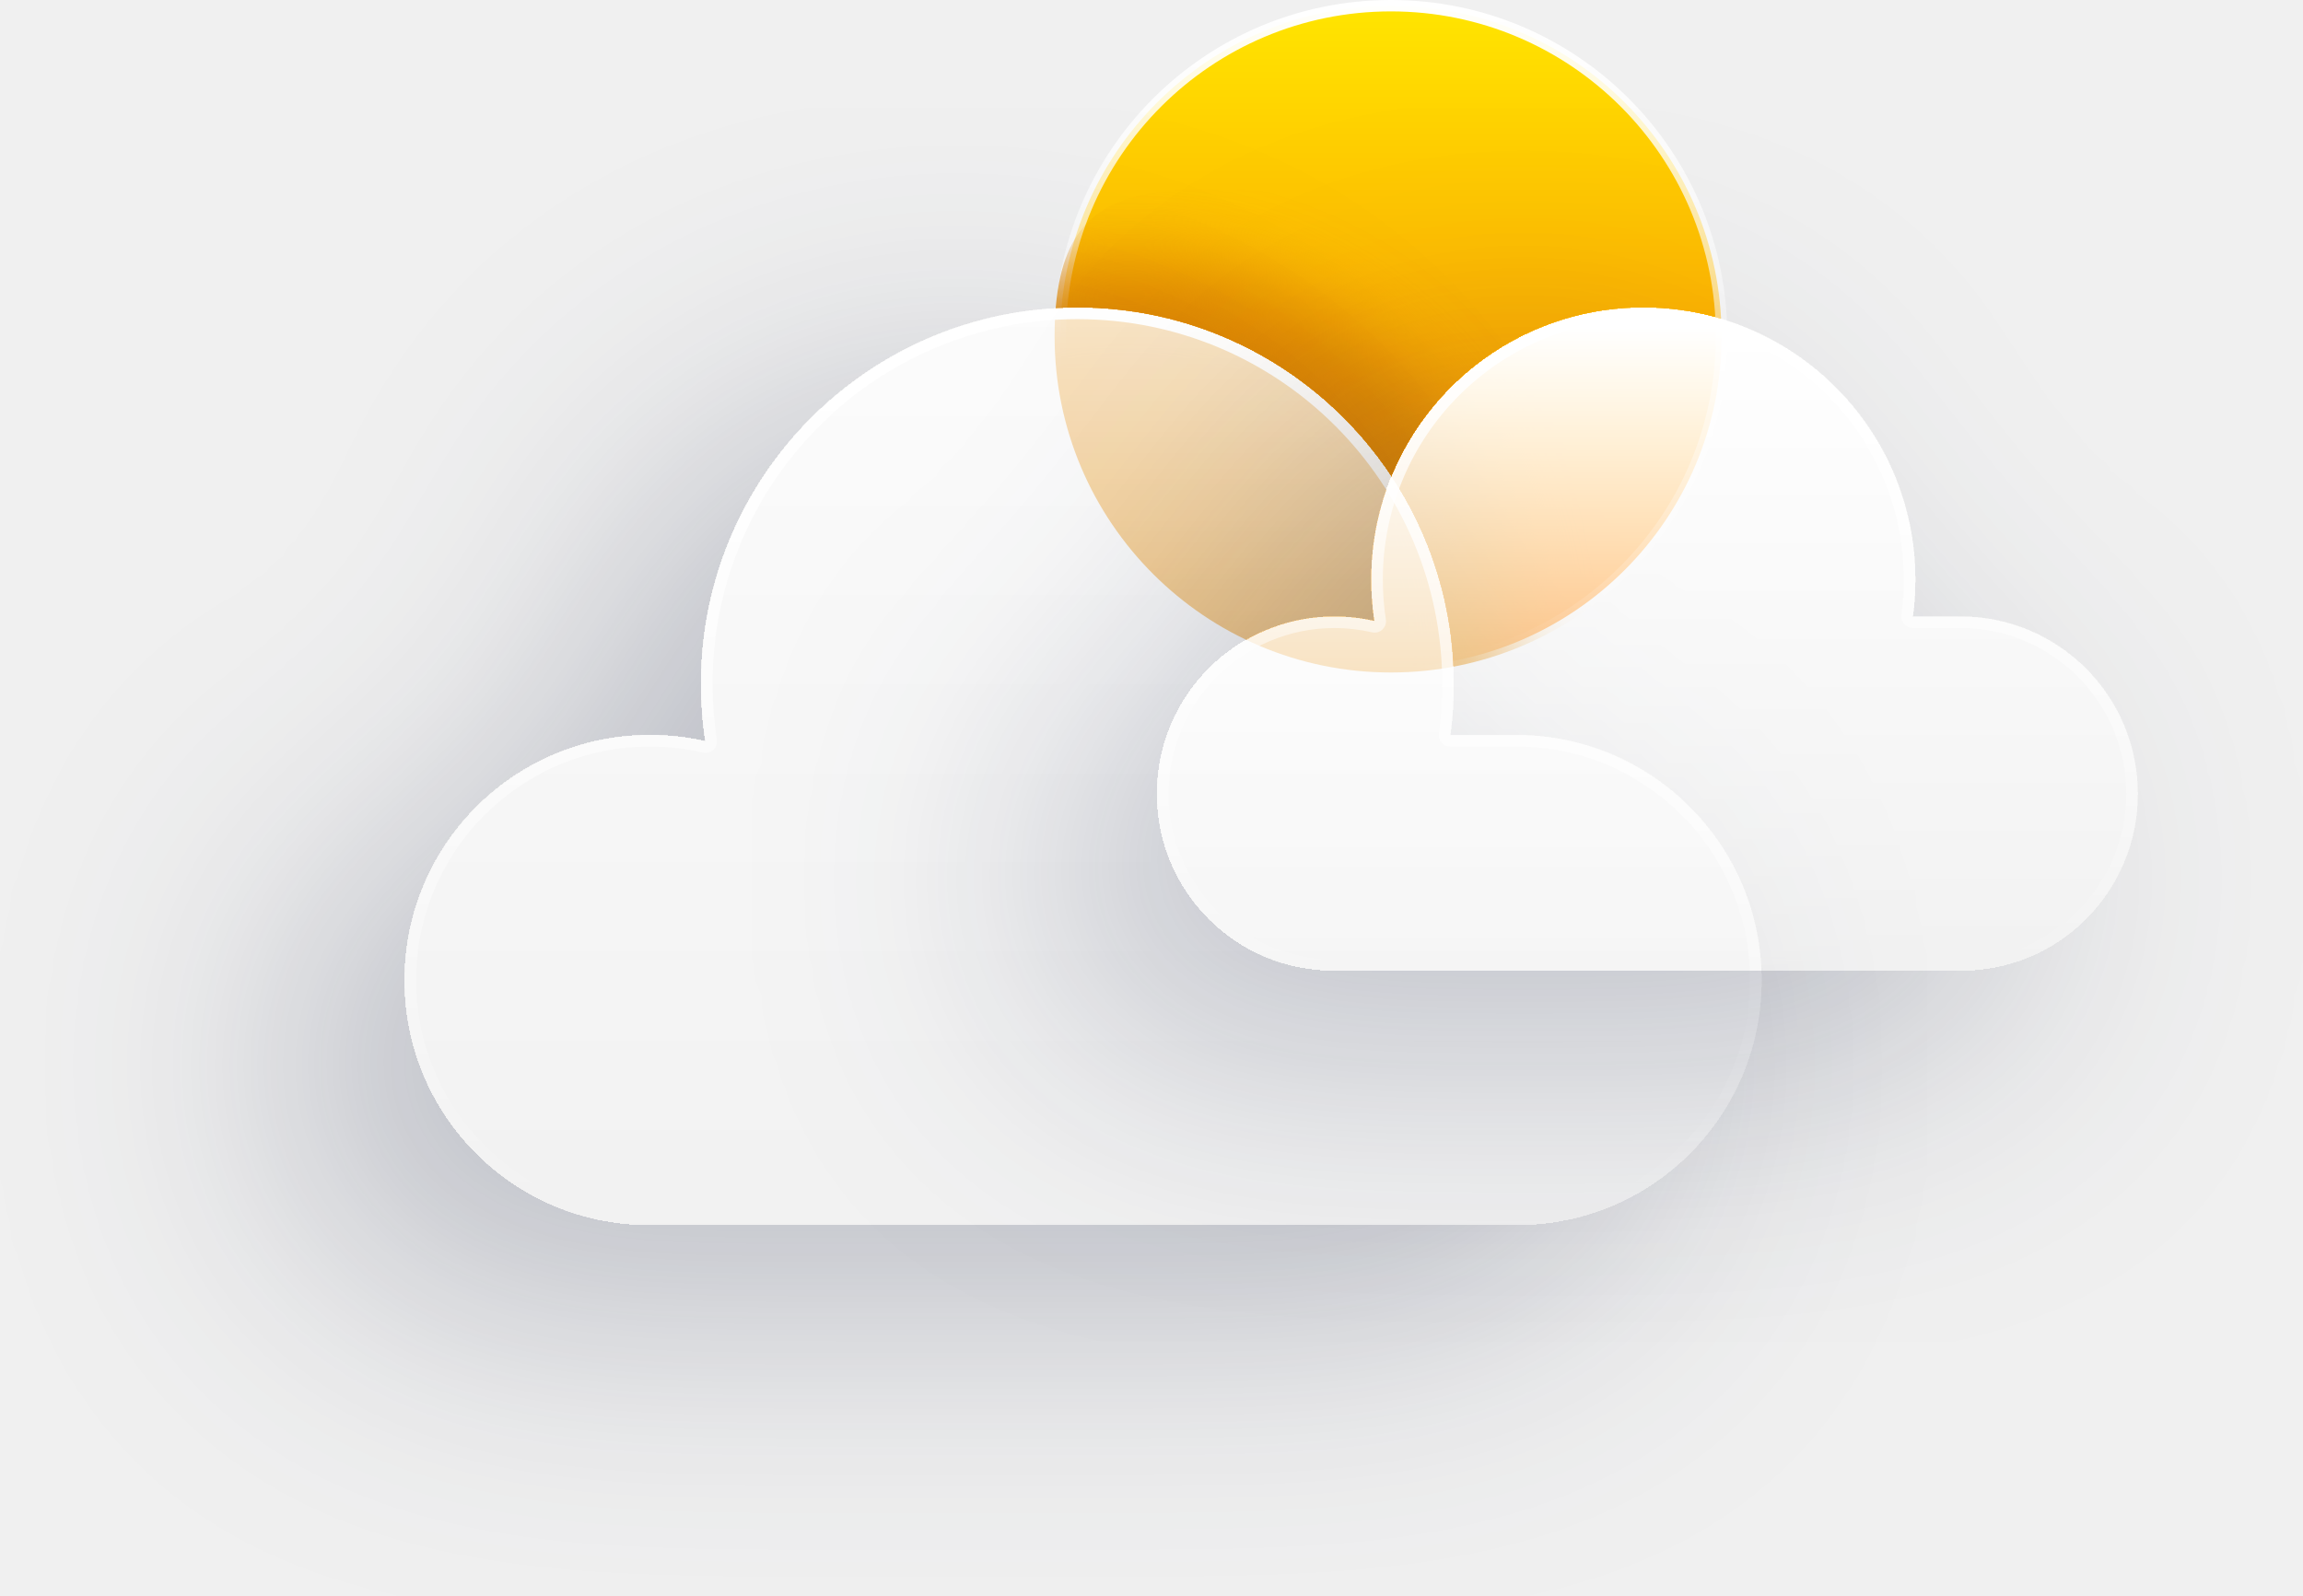
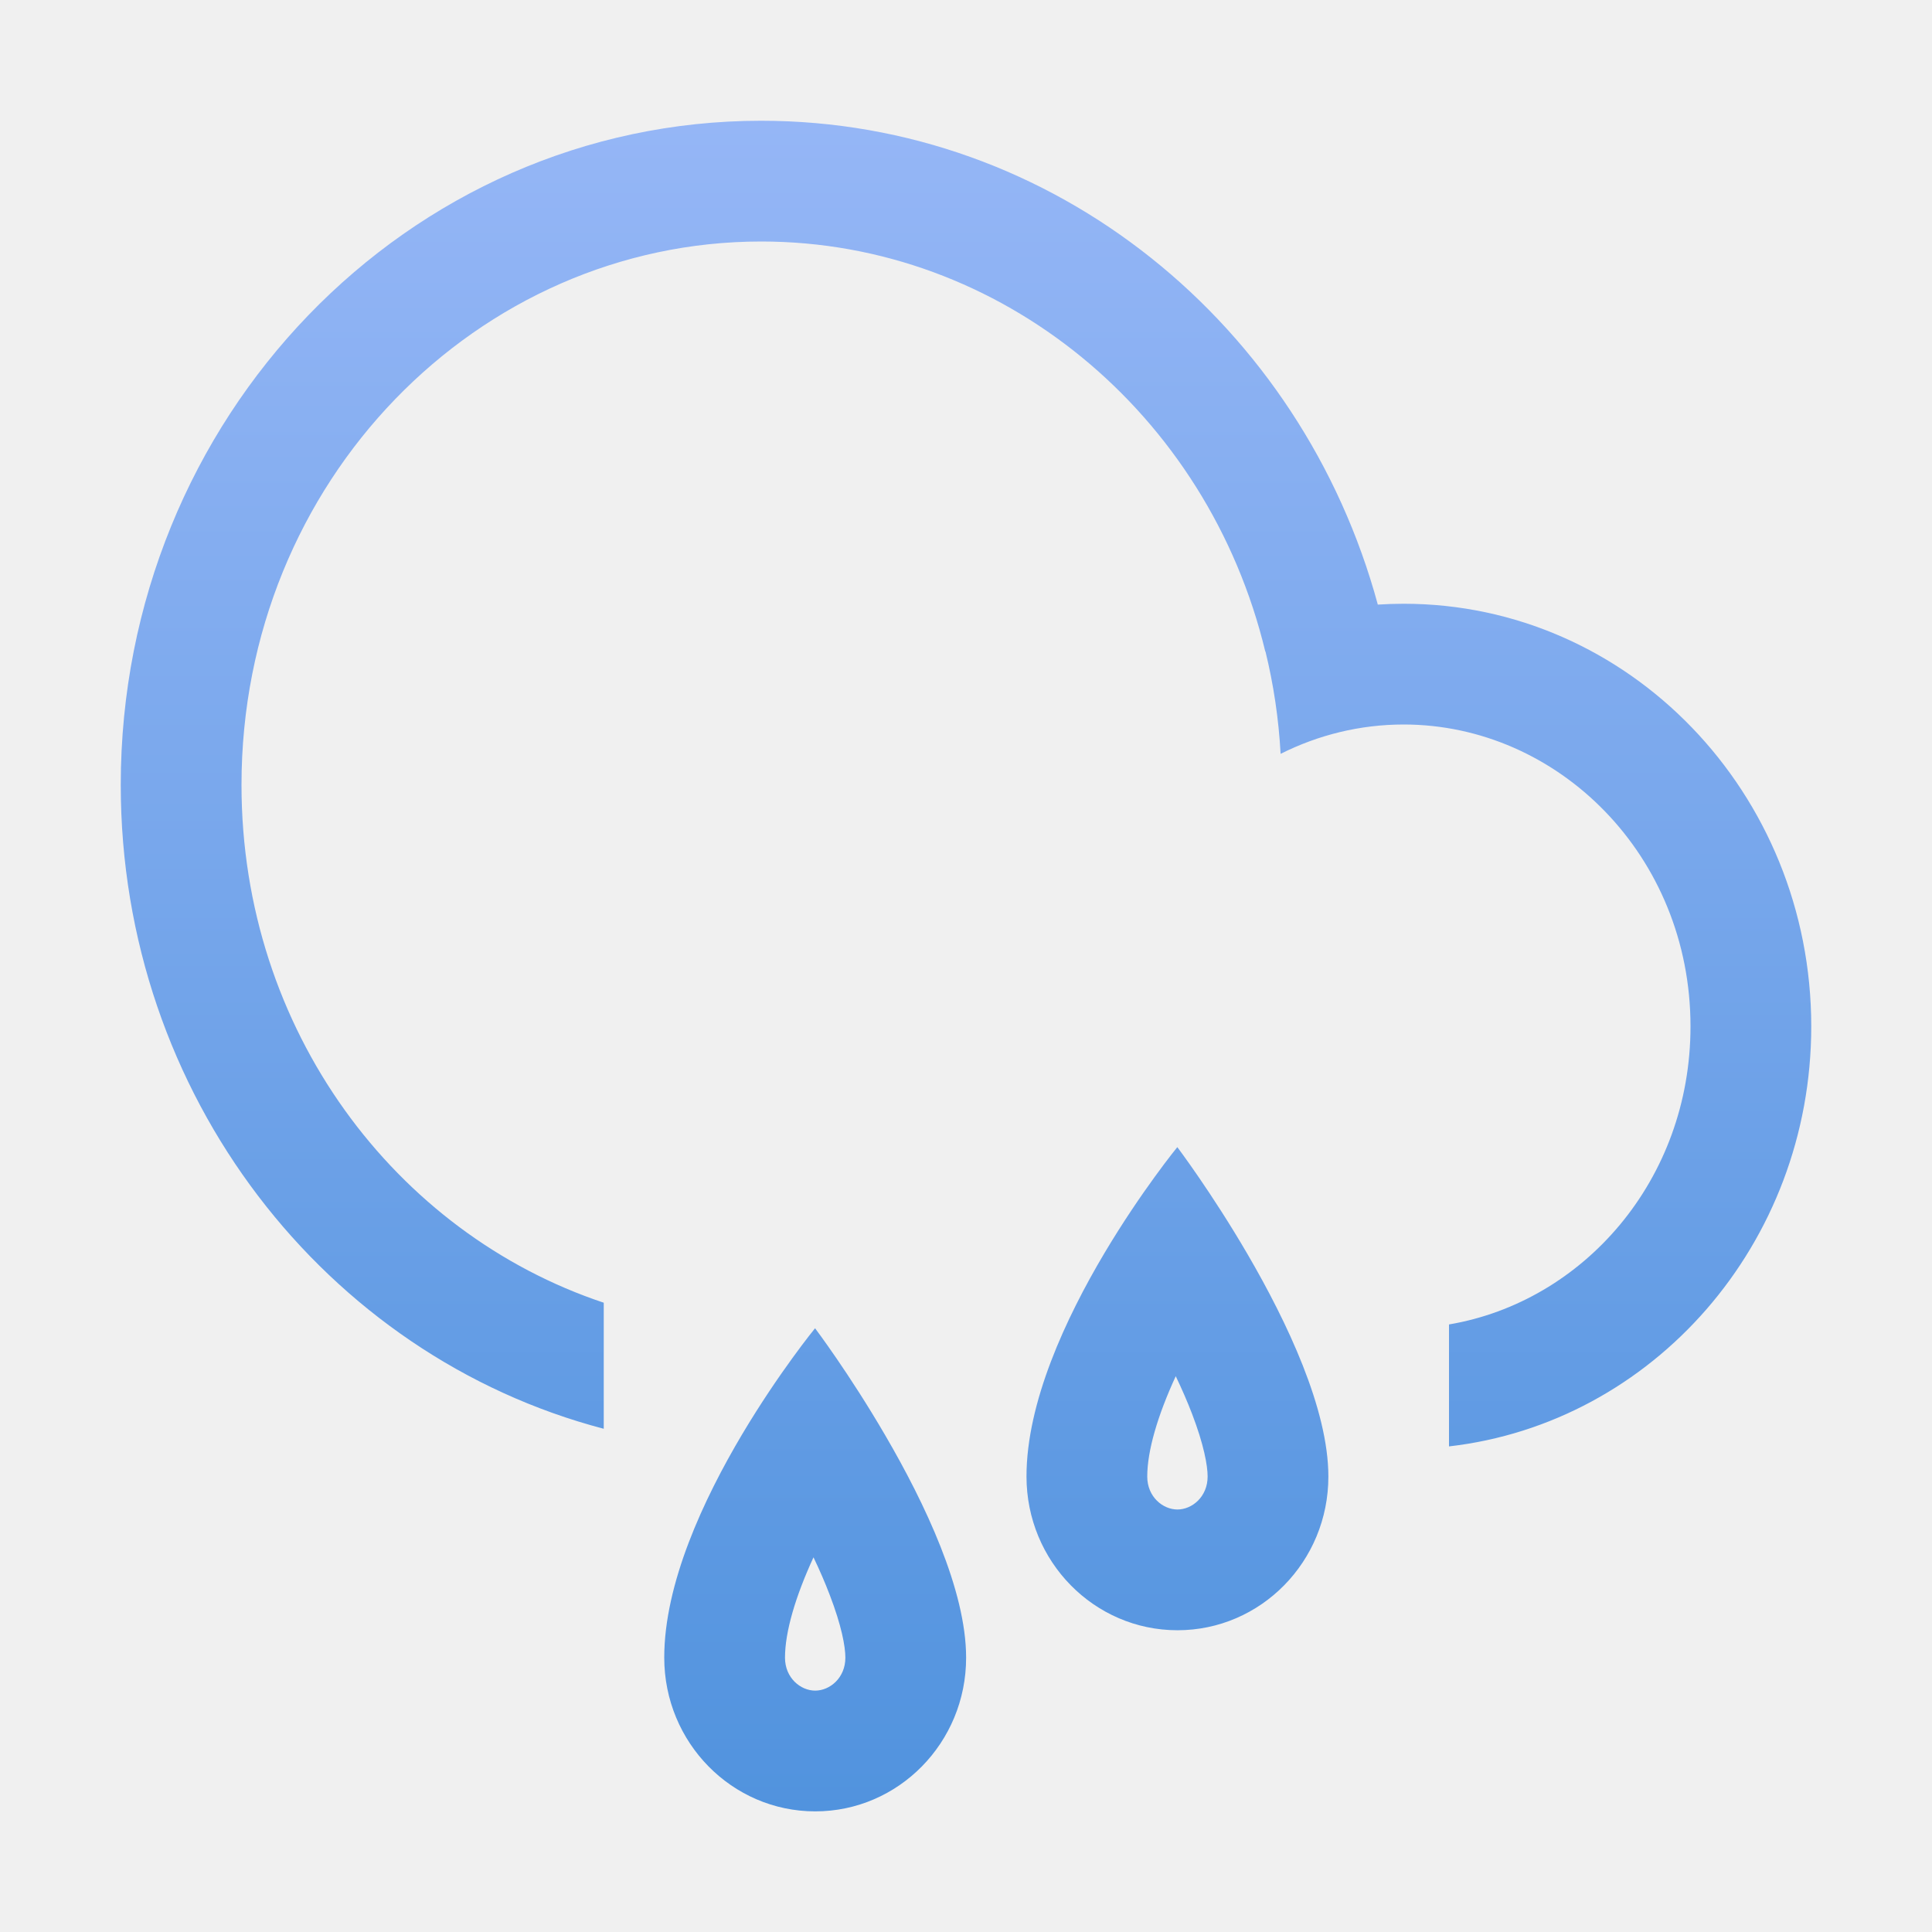
- <svg xmlns="http://www.w3.org/2000/svg" width="404" height="280" viewBox="0 0 404 280" fill="none">
-   <circle cx="244" cy="59" r="58" fill="url(#paint0_linear_0_1)" stroke="url(#paint1_linear_0_1)" stroke-width="2" />
-   <mask id="mask0_0_1" style="mask-type:alpha" maskUnits="userSpaceOnUse" x="185" y="33" width="118" height="85">
-     <path d="M303 59C303 91.585 276.585 118 244 118C211.415 118 185 91.585 185 59C185 26.415 206.915 34 239.5 34C272.085 34 303 26.415 303 59Z" fill="url(#paint2_linear_0_1)" />
-   </mask>
-   <g mask="url(#mask0_0_1)">
-     <g filter="url(#filter0_f_0_1)">
-       <path fill-rule="evenodd" clip-rule="evenodd" d="M290.5 209.997C290.666 209.999 290.833 210 291 210C314.748 210 334 190.748 334 167C334 143.252 314.748 124 291 124C290.833 124 290.666 124.001 290.5 124.003V124H263.087C263.688 120.423 264 116.748 264 113C264 76.549 234.451 47 198 47C161.549 47 132 76.549 132 113C132 116.894 132.337 120.709 132.984 124.418C112.084 127.343 96 145.293 96 167C96 190.748 115.252 210 139 210C139.168 210 139.335 209.999 139.502 209.997L139.5 210H290.5V209.997Z" fill="#E18700" />
-     </g>
-   </g>
-   <g filter="url(#filter1_bd_0_1)">
-     <mask id="path-4-inside-1_0_1" fill="white">
-       <path fill-rule="evenodd" clip-rule="evenodd" d="M265.5 214.997C265.666 214.999 265.833 215 266 215C289.748 215 309 195.748 309 172C309 148.252 289.748 129 266 129C265.833 129 265.666 129.001 265.5 129.003V129H254.391C254.793 126.057 255 123.053 255 120C255 83.549 225.451 54 189 54C152.549 54 123 83.549 123 120C123 123.439 123.263 126.817 123.77 130.115C120.631 129.386 117.361 129 114 129C90.252 129 71 148.252 71 172C71 195.748 90.252 215 114 215C114.168 215 114.335 214.999 114.502 214.997L114.5 215H265.5V214.997Z" />
-     </mask>
-     <path fill-rule="evenodd" clip-rule="evenodd" d="M265.5 214.997C265.666 214.999 265.833 215 266 215C289.748 215 309 195.748 309 172C309 148.252 289.748 129 266 129C265.833 129 265.666 129.001 265.5 129.003V129H254.391C254.793 126.057 255 123.053 255 120C255 83.549 225.451 54 189 54C152.549 54 123 83.549 123 120C123 123.439 123.263 126.817 123.77 130.115C120.631 129.386 117.361 129 114 129C90.252 129 71 148.252 71 172C71 195.748 90.252 215 114 215C114.168 215 114.335 214.999 114.502 214.997L114.5 215H265.5V214.997Z" fill="url(#paint3_linear_0_1)" shape-rendering="crispEdges" />
-     <path d="M265.5 214.997L265.523 212.997C264.988 212.991 264.474 213.199 264.094 213.575C263.714 213.951 263.5 214.463 263.5 214.997H265.5ZM265.5 129.003H263.5C263.5 129.537 263.714 130.049 264.094 130.425C264.474 130.801 264.988 131.009 265.523 131.003L265.5 129.003ZM265.5 129H267.5C267.5 127.895 266.605 127 265.5 127V129ZM254.391 129L252.41 128.73C252.332 129.302 252.505 129.88 252.885 130.315C253.265 130.75 253.814 131 254.391 131V129ZM123.77 130.115L123.318 132.063C123.964 132.213 124.643 132.033 125.13 131.582C125.617 131.13 125.848 130.467 125.747 129.811L123.77 130.115ZM114.502 214.997L116.072 216.237C116.549 215.632 116.637 214.807 116.297 214.115C115.957 213.423 115.25 212.988 114.479 212.997L114.502 214.997ZM114.5 215L112.931 213.76C112.455 214.362 112.366 215.182 112.7 215.872C113.034 216.562 113.733 217 114.5 217V215ZM265.5 215V217C266.605 217 267.5 216.105 267.5 215H265.5ZM265.477 216.997C265.651 216.999 265.825 217 266 217V213C265.841 213 265.682 212.999 265.523 212.997L265.477 216.997ZM266 217C290.853 217 311 196.853 311 172H307C307 194.644 288.644 213 266 213V217ZM311 172C311 147.147 290.853 127 266 127V131C288.644 131 307 149.356 307 172H311ZM266 127C265.826 127 265.651 127.001 265.477 127.003L265.523 131.003C265.682 131.001 265.841 131 266 131V127ZM263.5 129V129.003H267.5V129H263.5ZM254.391 131H265.5V127H254.391V131ZM256.373 129.27C256.787 126.238 257 123.143 257 120H253C253 122.962 252.799 125.876 252.41 128.73L256.373 129.27ZM257 120C257 82.445 226.555 52 189 52V56C224.346 56 253 84.654 253 120H257ZM189 52C151.445 52 121 82.445 121 120H125C125 84.654 153.654 56 189 56V52ZM121 120C121 123.542 121.271 127.021 121.793 130.419L125.747 129.811C125.255 126.614 125 123.337 125 120H121ZM124.223 128.167C120.937 127.403 117.514 127 114 127V131C117.207 131 120.326 131.368 123.318 132.063L124.223 128.167ZM114 127C89.147 127 69 147.147 69 172H73C73 149.356 91.356 131 114 131V127ZM69 172C69 196.853 89.147 217 114 217V213C91.356 213 73 194.644 73 172H69ZM114 217C114.175 217 114.35 216.999 114.525 216.997L114.479 212.997C114.32 212.999 114.16 213 114 213V217ZM116.069 216.24L116.072 216.237L112.933 213.757L112.931 213.76L116.069 216.24ZM265.5 213H114.5V217H265.5V213ZM263.5 214.997V215H267.5V214.997H263.5Z" fill="url(#paint4_linear_0_1)" mask="url(#path-4-inside-1_0_1)" />
-   </g>
-   <g filter="url(#filter2_bd_0_1)">
-     <mask id="path-6-inside-2_0_1" fill="white">
-       <path fill-rule="evenodd" clip-rule="evenodd" d="M343.563 170.351C343.683 170.352 343.804 170.353 343.924 170.353C361.087 170.353 375 156.44 375 139.277C375 122.115 361.087 108.202 343.924 108.202C343.804 108.202 343.683 108.202 343.563 108.204V108.202H335.535C335.825 106.075 335.975 103.904 335.975 101.697C335.975 75.355 314.62 54 288.277 54C261.935 54 240.58 75.355 240.58 101.697C240.58 104.183 240.77 106.624 241.136 109.007C238.868 108.48 236.504 108.202 234.076 108.202C216.913 108.202 203 122.115 203 139.277C203 156.44 216.913 170.353 234.076 170.353C234.197 170.353 234.318 170.352 234.439 170.351L234.437 170.353H343.563V170.351Z" />
-     </mask>
-     <path fill-rule="evenodd" clip-rule="evenodd" d="M343.563 170.351C343.683 170.352 343.804 170.353 343.924 170.353C361.087 170.353 375 156.44 375 139.277C375 122.115 361.087 108.202 343.924 108.202C343.804 108.202 343.683 108.202 343.563 108.204V108.202H335.535C335.825 106.075 335.975 103.904 335.975 101.697C335.975 75.355 314.62 54 288.277 54C261.935 54 240.58 75.355 240.58 101.697C240.58 104.183 240.77 106.624 241.136 109.007C238.868 108.48 236.504 108.202 234.076 108.202C216.913 108.202 203 122.115 203 139.277C203 156.44 216.913 170.353 234.076 170.353C234.197 170.353 234.318 170.352 234.439 170.351L234.437 170.353H343.563V170.351Z" fill="url(#paint5_linear_0_1)" shape-rendering="crispEdges" />
-     <path d="M343.563 170.351L343.586 168.351C343.052 168.345 342.537 168.553 342.157 168.929C341.777 169.304 341.563 169.816 341.563 170.351H343.563ZM343.563 108.204H341.563C341.563 108.738 341.777 109.25 342.157 109.626C342.537 110.002 343.051 110.21 343.586 110.204L343.563 108.204ZM343.563 108.202H345.563C345.563 107.097 344.668 106.202 343.563 106.202V108.202ZM335.535 108.202L333.553 107.931C333.475 108.504 333.649 109.082 334.028 109.517C334.408 109.952 334.957 110.202 335.535 110.202V108.202ZM241.136 109.007L240.684 110.955C241.33 111.106 242.009 110.925 242.496 110.474C242.983 110.023 243.214 109.359 243.113 108.703L241.136 109.007ZM234.439 170.351L236.008 171.59C236.486 170.985 236.573 170.16 236.233 169.468C235.893 168.777 235.186 168.342 234.416 168.351L234.439 170.351ZM234.437 170.353L232.867 169.114C232.392 169.715 232.303 170.535 232.637 171.225C232.971 171.915 233.67 172.353 234.437 172.353V170.353ZM343.563 170.353V172.353C344.668 172.353 345.563 171.458 345.563 170.353H343.563ZM343.54 172.351C343.668 172.352 343.796 172.353 343.924 172.353V168.353C343.811 168.353 343.699 168.352 343.586 168.351L343.54 172.351ZM343.924 172.353C362.192 172.353 377 157.544 377 139.277H373C373 155.335 359.982 168.353 343.924 168.353V172.353ZM377 139.277C377 121.01 362.192 106.202 343.924 106.202V110.202C359.982 110.202 373 123.219 373 139.277H377ZM343.924 106.202C343.796 106.202 343.668 106.202 343.54 106.204L343.586 110.204C343.699 110.202 343.811 110.202 343.924 110.202V106.202ZM341.563 108.202V108.204H345.563V108.202H341.563ZM335.535 110.202H343.563V106.202H335.535V110.202ZM337.517 108.472C337.819 106.256 337.975 103.994 337.975 101.697H333.975C333.975 103.813 333.831 105.894 333.553 107.931L337.517 108.472ZM337.975 101.697C337.975 74.25 315.724 52 288.277 52V56C313.515 56 333.975 76.46 333.975 101.697H337.975ZM288.277 52C260.83 52 238.58 74.25 238.58 101.697H242.58C242.58 76.46 263.039 56 288.277 56V52ZM238.58 101.697C238.58 104.285 238.778 106.828 239.16 109.311L243.113 108.703C242.762 106.421 242.58 104.081 242.58 101.697H238.58ZM241.589 107.059C239.173 106.498 236.658 106.202 234.076 106.202V110.202C236.351 110.202 238.563 110.463 240.684 110.955L241.589 107.059ZM234.076 106.202C215.808 106.202 201 121.01 201 139.277H205C205 123.219 218.018 110.202 234.076 110.202V106.202ZM201 139.277C201 157.544 215.808 172.353 234.076 172.353V168.353C218.018 168.353 205 155.335 205 139.277H201ZM234.076 172.353C234.204 172.353 234.333 172.352 234.461 172.351L234.416 168.351C234.303 168.352 234.189 168.353 234.076 168.353V172.353ZM236.007 171.592L236.008 171.59L232.869 169.112L232.867 169.114L236.007 171.592ZM343.563 168.353H234.437V172.353H343.563V168.353ZM341.563 170.351V170.353H345.563V170.351H341.563Z" fill="url(#paint6_linear_0_1)" mask="url(#path-6-inside-2_0_1)" />
-   </g>
+ <svg xmlns="http://www.w3.org/2000/svg" width="32" height="32" viewBox="0 0 32 32" fill="none">
+   <path fill-rule="evenodd" clip-rule="evenodd" d="M24 23.957C27.375 23.57 30 20.603 30 17C30 13.134 26.978 10 23.249 10C23.105 10 22.963 10.005 22.821 10.014C21.566 5.39 17.469 2 12.608 2C6.749 2 2 6.925 2 13C2 18.142 5.402 22.46 10 23.665V21.577C6.553 20.429 4 17.066 4 13C4 7.96 7.922 4 12.608 4C16.584 4 20.009 6.85 20.957 10.791L20.96 10.79C21.094 11.337 21.179 11.904 21.211 12.486C21.834 12.173 22.527 12 23.249 12C25.805 12 28 14.17 28 17C28 19.549 26.221 21.561 24 21.937V23.957ZM13.502 28.002C13.744 28.002 14.002 27.792 14.002 27.456C14.002 27.272 13.939 26.926 13.743 26.417C13.666 26.214 13.575 26.005 13.474 25.794C13.175 26.444 13.002 27.028 13.002 27.456C13.002 27.792 13.26 28.002 13.502 28.002ZM12.292 23.757C12.903 22.73 13.5 22 13.5 22C13.5 22 14.07 22.755 14.665 23.778C15.318 24.898 16.002 26.338 16.002 27.456C16.003 28.862 14.883 30.002 13.503 30.002C12.122 30.002 11.002 28.862 11.002 27.456C11.001 26.229 11.654 24.831 12.292 23.757ZM20.002 24.456C20.002 24.792 19.744 25.002 19.502 25.002C19.26 25.002 19.002 24.792 19.002 24.456C19.002 24.028 19.175 23.444 19.474 22.794C19.575 23.005 19.666 23.214 19.744 23.417C19.939 23.926 20.002 24.272 20.002 24.456ZM19.5 19C19.5 19 18.903 19.73 18.292 20.757C17.654 21.831 17.001 23.229 17.002 24.456C17.002 25.862 18.122 27.002 19.503 27.002C20.884 27.002 22.003 25.862 22.002 24.456C22.002 23.338 21.318 21.898 20.666 20.778C20.07 19.755 19.5 19 19.5 19Z" fill="url(#paint0_linear_9_2904)" />
  <defs>
-     <filter id="filter0_f_0_1" x="82" y="33" width="266" height="191" filterUnits="userSpaceOnUse" color-interpolation-filters="sRGB">
-       <feFlood flood-opacity="0" result="BackgroundImageFix" />
-       <feBlend mode="normal" in="SourceGraphic" in2="BackgroundImageFix" result="shape" />
-       <feGaussianBlur stdDeviation="7" result="effect1_foregroundBlur_0_1" />
-     </filter>
-     <filter id="filter1_bd_0_1" x="0" y="19" width="338" height="261" filterUnits="userSpaceOnUse" color-interpolation-filters="sRGB">
-       <feFlood flood-opacity="0" result="BackgroundImageFix" />
-       <feGaussianBlur in="BackgroundImageFix" stdDeviation="7" />
-       <feComposite in2="SourceAlpha" operator="in" result="effect1_backgroundBlur_0_1" />
-       <feColorMatrix in="SourceAlpha" type="matrix" values="0 0 0 0 0 0 0 0 0 0 0 0 0 0 0 0 0 0 127 0" result="hardAlpha" />
-       <feOffset dx="-21" dy="15" />
-       <feGaussianBlur stdDeviation="25" />
-       <feComposite in2="hardAlpha" operator="out" />
-       <feColorMatrix type="matrix" values="0 0 0 0 0.114 0 0 0 0 0.149 0 0 0 0 0.275 0 0 0 0.25 0" />
-       <feBlend mode="normal" in2="effect1_backgroundBlur_0_1" result="effect2_dropShadow_0_1" />
-       <feBlend mode="normal" in="SourceGraphic" in2="effect2_dropShadow_0_1" result="shape" />
-     </filter>
-     <filter id="filter2_bd_0_1" x="132" y="19" width="272" height="216.353" filterUnits="userSpaceOnUse" color-interpolation-filters="sRGB">
-       <feFlood flood-opacity="0" result="BackgroundImageFix" />
-       <feGaussianBlur in="BackgroundImageFix" stdDeviation="7" />
-       <feComposite in2="SourceAlpha" operator="in" result="effect1_backgroundBlur_0_1" />
-       <feColorMatrix in="SourceAlpha" type="matrix" values="0 0 0 0 0 0 0 0 0 0 0 0 0 0 0 0 0 0 127 0" result="hardAlpha" />
-       <feOffset dx="-21" dy="15" />
-       <feGaussianBlur stdDeviation="25" />
-       <feComposite in2="hardAlpha" operator="out" />
-       <feColorMatrix type="matrix" values="0 0 0 0 0.113 0 0 0 0 0.149 0 0 0 0 0.275 0 0 0 0.25 0" />
-       <feBlend mode="normal" in2="effect1_backgroundBlur_0_1" result="effect2_dropShadow_0_1" />
-       <feBlend mode="normal" in="SourceGraphic" in2="effect2_dropShadow_0_1" result="shape" />
-     </filter>
-     <linearGradient id="paint0_linear_0_1" x1="244" y1="0" x2="244" y2="118" gradientUnits="userSpaceOnUse">
-       <stop stop-color="#FFE600" />
-       <stop offset="1" stop-color="#FF7A00" />
-     </linearGradient>
-     <linearGradient id="paint1_linear_0_1" x1="244" y1="0" x2="244" y2="118" gradientUnits="userSpaceOnUse">
-       <stop stop-color="white" />
-       <stop offset="1" stop-color="white" stop-opacity="0" />
-     </linearGradient>
-     <linearGradient id="paint2_linear_0_1" x1="244" y1="-7.64507e-06" x2="244" y2="118" gradientUnits="userSpaceOnUse">
-       <stop stop-color="#FFD600" />
-       <stop offset="1" stop-color="#FF7A00" />
-     </linearGradient>
-     <linearGradient id="paint3_linear_0_1" x1="190" y1="2.5" x2="190" y2="237.5" gradientUnits="userSpaceOnUse">
-       <stop stop-color="white" />
-       <stop offset="1" stop-color="white" stop-opacity="0" />
-     </linearGradient>
-     <linearGradient id="paint4_linear_0_1" x1="190" y1="54" x2="190" y2="215" gradientUnits="userSpaceOnUse">
-       <stop stop-color="white" />
-       <stop offset="1" stop-color="white" stop-opacity="0" />
-     </linearGradient>
-     <linearGradient id="paint5_linear_0_1" x1="297" y1="57.5" x2="297" y2="183.5" gradientUnits="userSpaceOnUse">
-       <stop stop-color="white" />
-       <stop offset="1" stop-color="white" stop-opacity="0" />
-     </linearGradient>
-     <linearGradient id="paint6_linear_0_1" x1="289" y1="54" x2="289" y2="170.353" gradientUnits="userSpaceOnUse">
-       <stop stop-color="white" />
-       <stop offset="1" stop-color="white" stop-opacity="0" />
+     <linearGradient id="paint0_linear_9_2904" x1="16" y1="2" x2="16" y2="30.002" gradientUnits="userSpaceOnUse">
+       <stop stop-color="#95B6F6" />
+       <stop offset="1" stop-color="#5193DE" />
    </linearGradient>
  </defs>
</svg>
